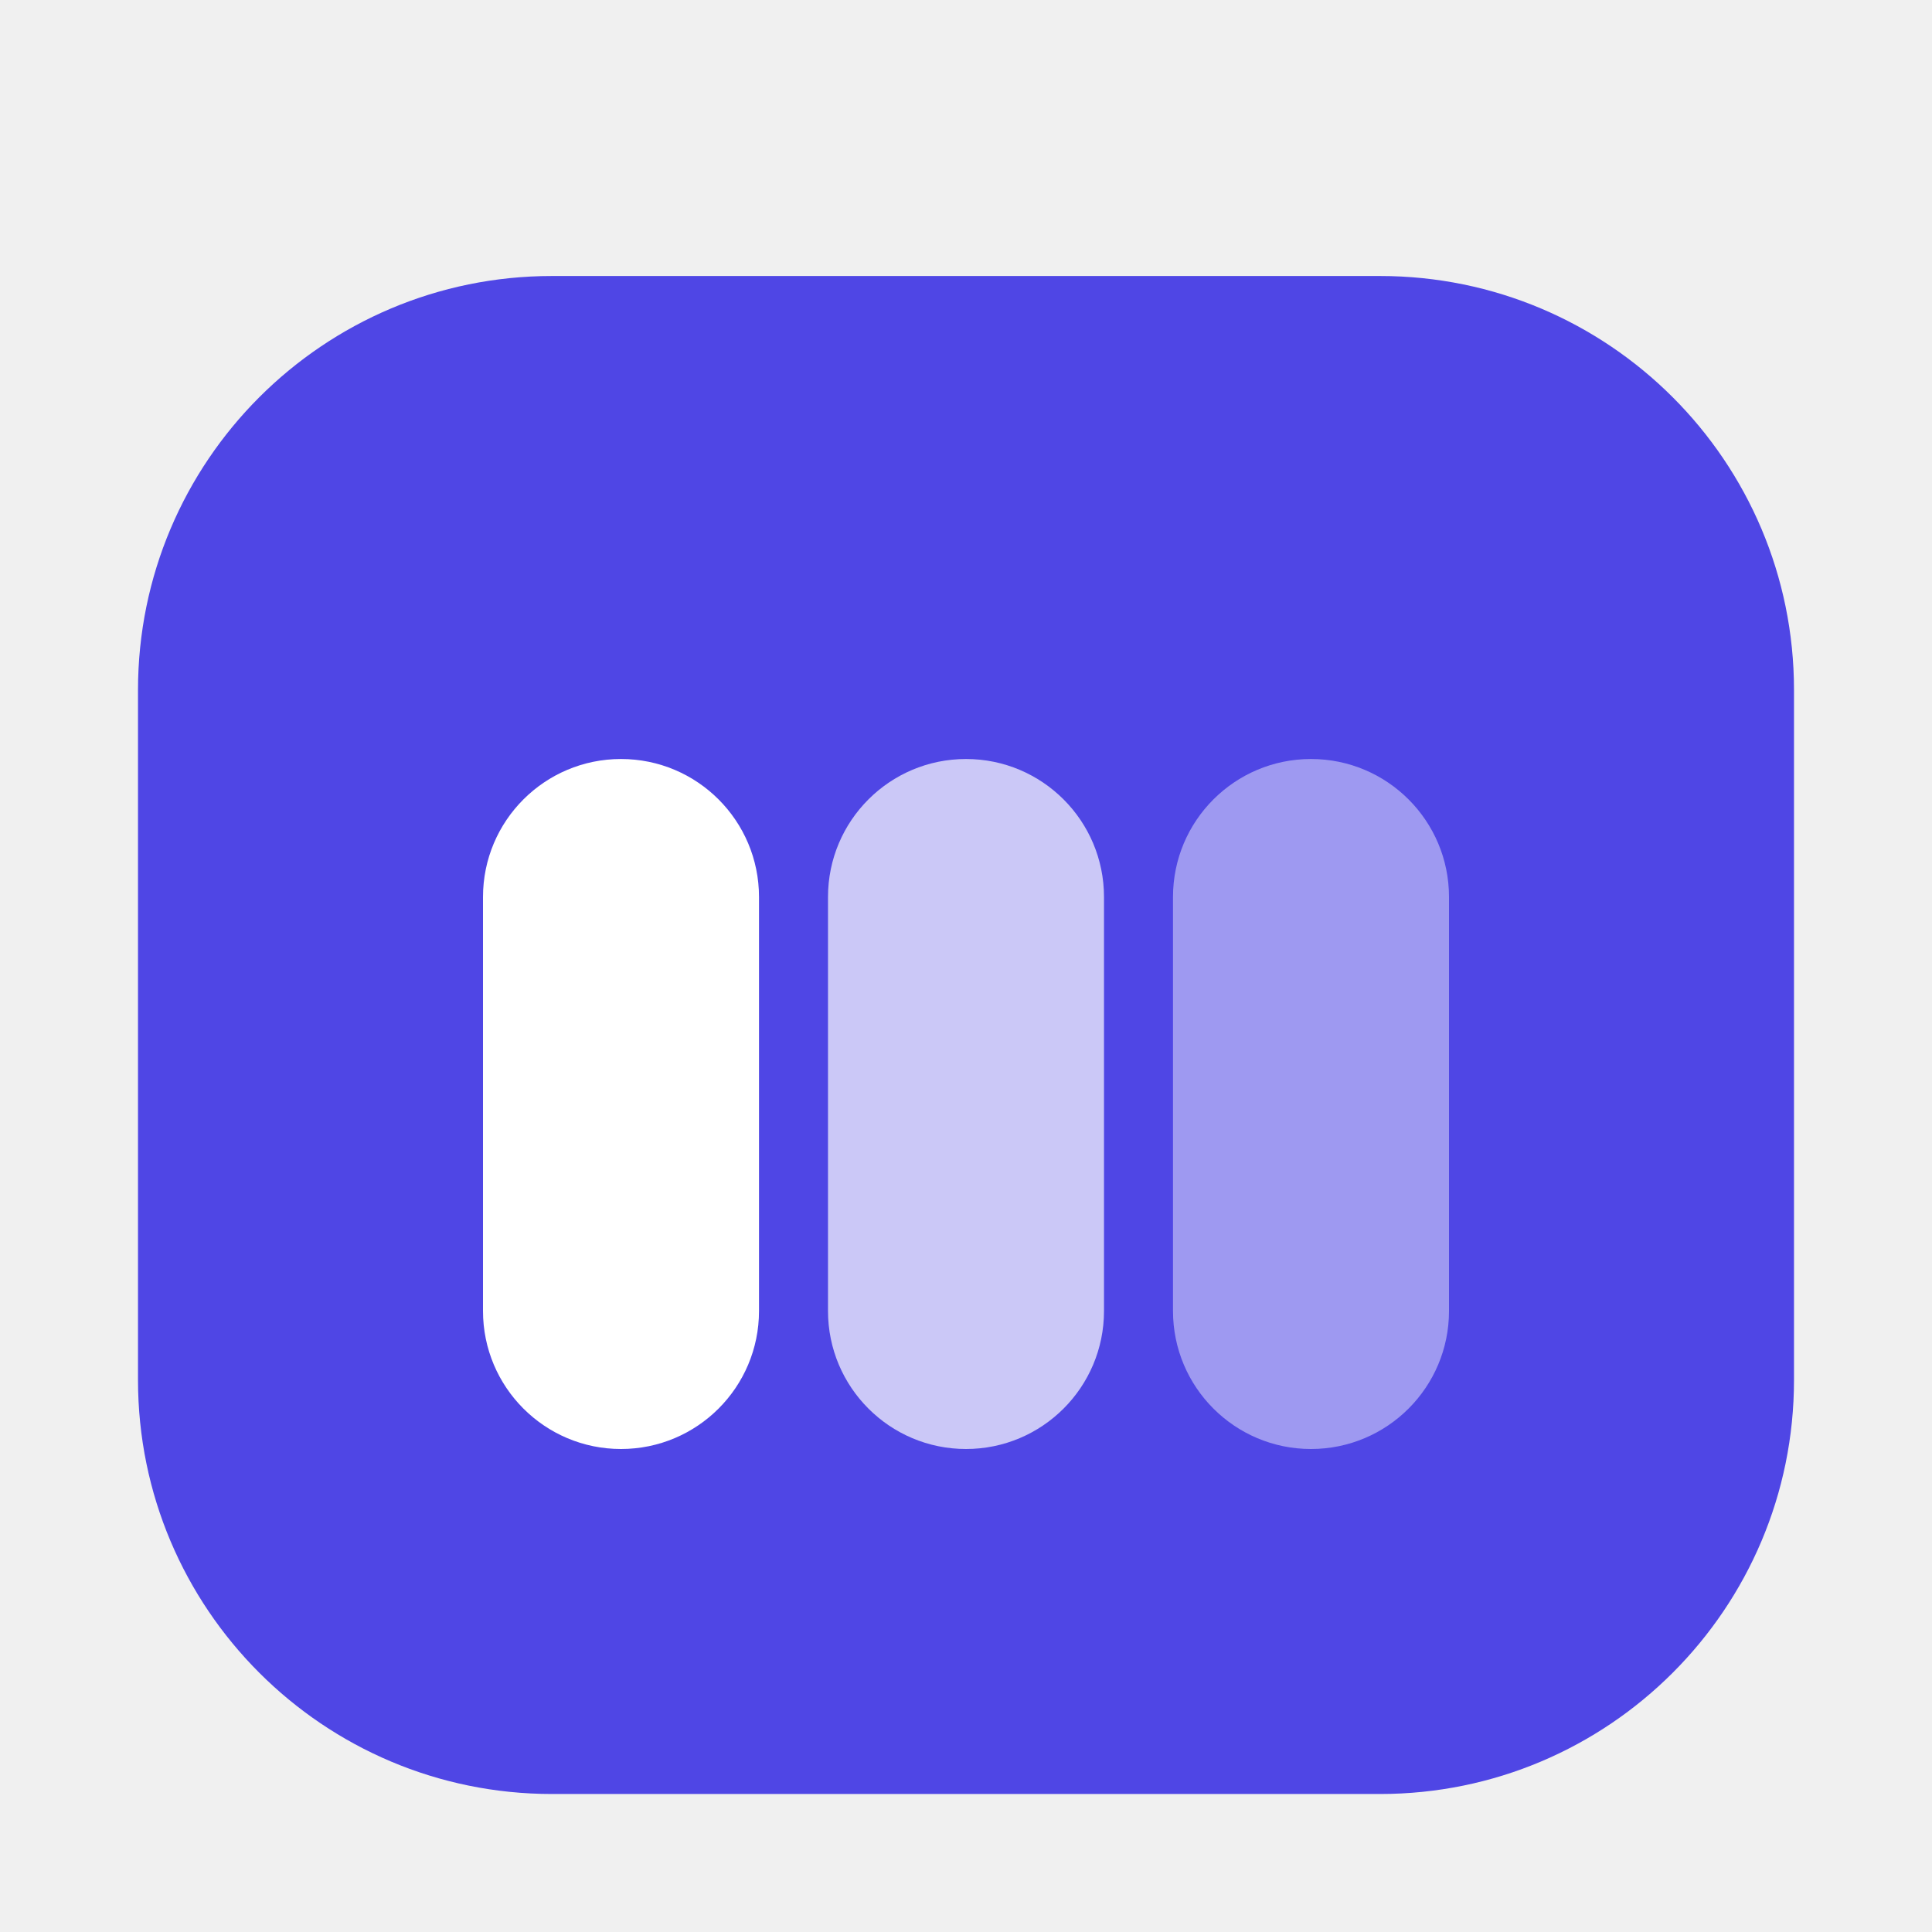
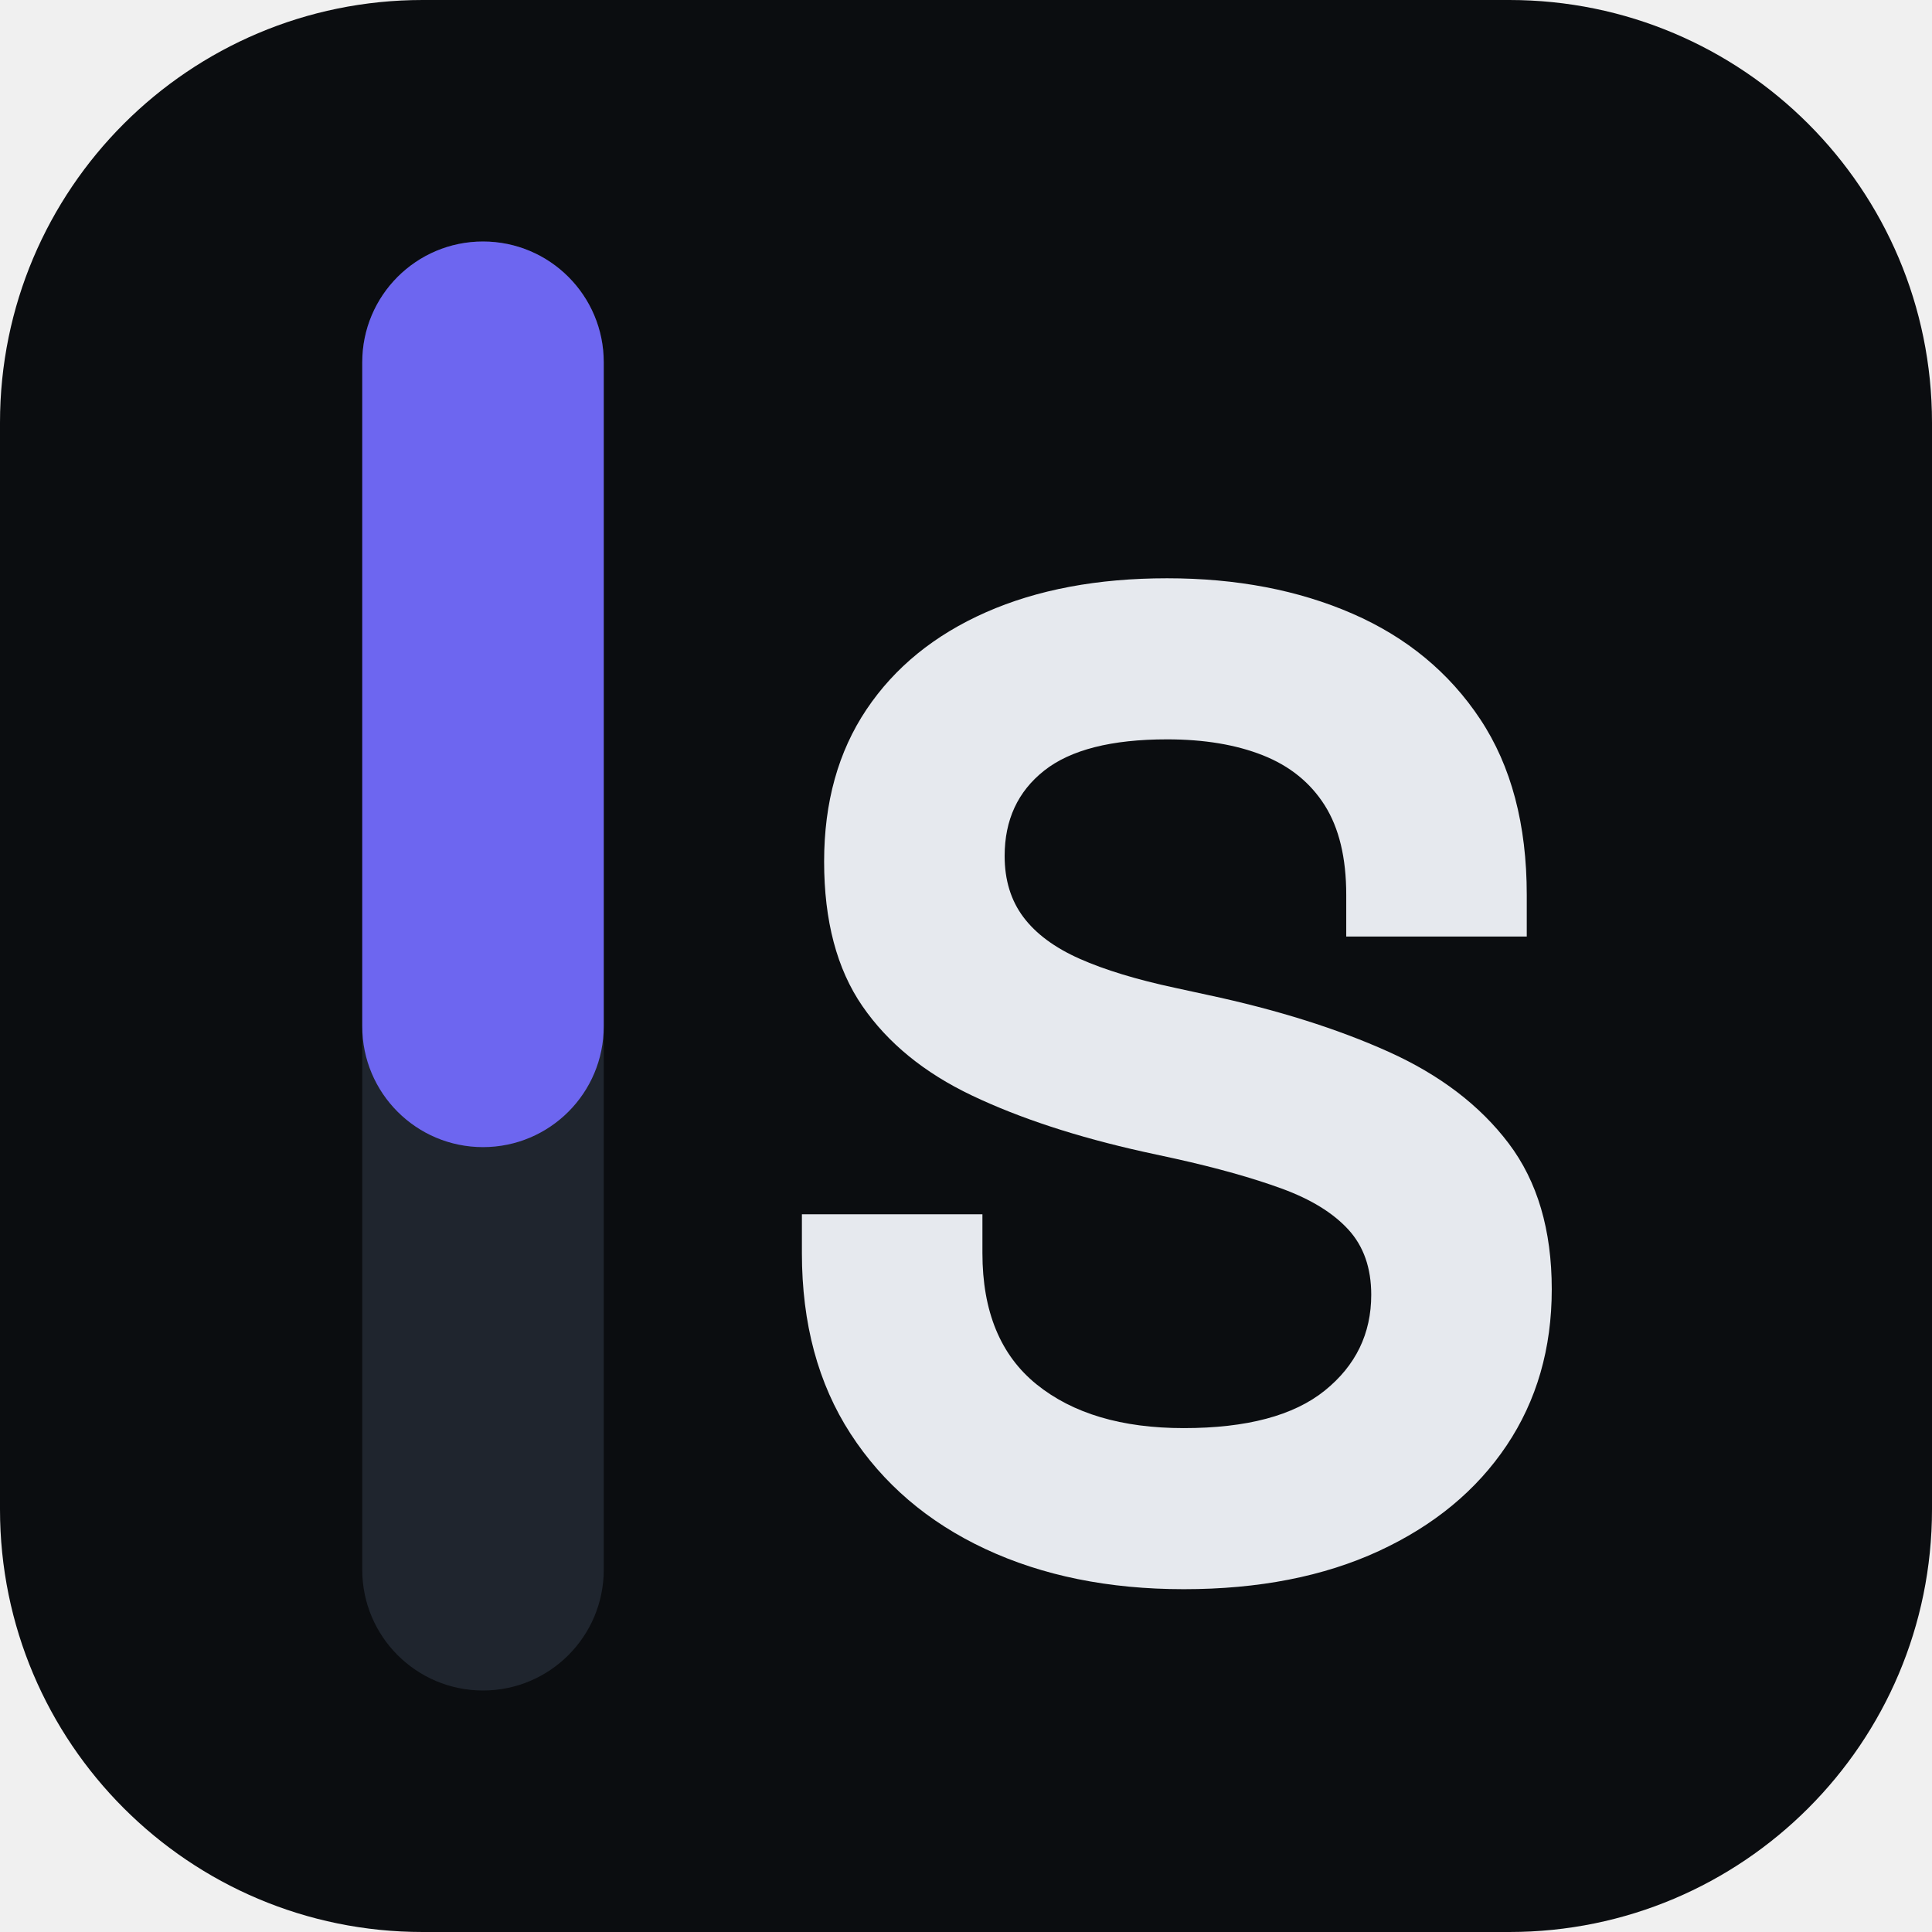
- <svg xmlns="http://www.w3.org/2000/svg" viewBox="0 0 28 28">
-   <rect x="2" y="4" width="24" height="22" rx="6" fill="#4f46e5" />
-   <rect x="7" y="11" width="4" height="10" rx="2" fill="#fff" />
-   <rect x="12" y="11" width="4" height="10" rx="2" fill="#fff" opacity=".7" />
-   <rect x="17" y="11" width="4" height="10" rx="2" fill="#fff" opacity=".45" />
+ <svg xmlns="http://www.w3.org/2000/svg" viewBox="0 0 64 64">
+   <rect width="64" height="64" rx="14" fill="#0B0D10" />
+   <rect x="12" y="8" width="8" height="48" rx="4" fill="#1F252E" />
+   <rect x="12" y="8" width="8" height="30" rx="4" fill="#6D66F0" />
+   <path transform="translate(25 52) scale(0.046 -0.046)" fill="#E6E9EE" d="M309 -14Q228 -14 166.0 15.0Q104 44 69.0 98.0Q34 152 34 228V256H164V228Q164 165 203.0 133.5Q242 102 309 102Q377 102 410.5 129.0Q444 156 444 198Q444 227 427.5 245.0Q411 263 379.5 274.5Q348 286 303 296L280 301Q208 317 156.5 341.5Q105 366 77.5 406.0Q50 446 50 510Q50 574 80.5 619.5Q111 665 166.5 689.5Q222 714 297 714Q372 714 430.5 688.5Q489 663 522.5 612.5Q556 562 556 486V456H426V486Q426 526 410.5 550.5Q395 575 366.0 586.5Q337 598 297 598Q237 598 208.5 575.5Q180 553 180 514Q180 488 193.5 470.0Q207 452 234.0 440.0Q261 428 303 419L326 414Q401 398 456.5 373.0Q512 348 543.0 307.0Q574 266 574 202Q574 138 541.5 89.5Q509 41 449.5 13.5Q390 -14 309 -14Z" />
</svg>
